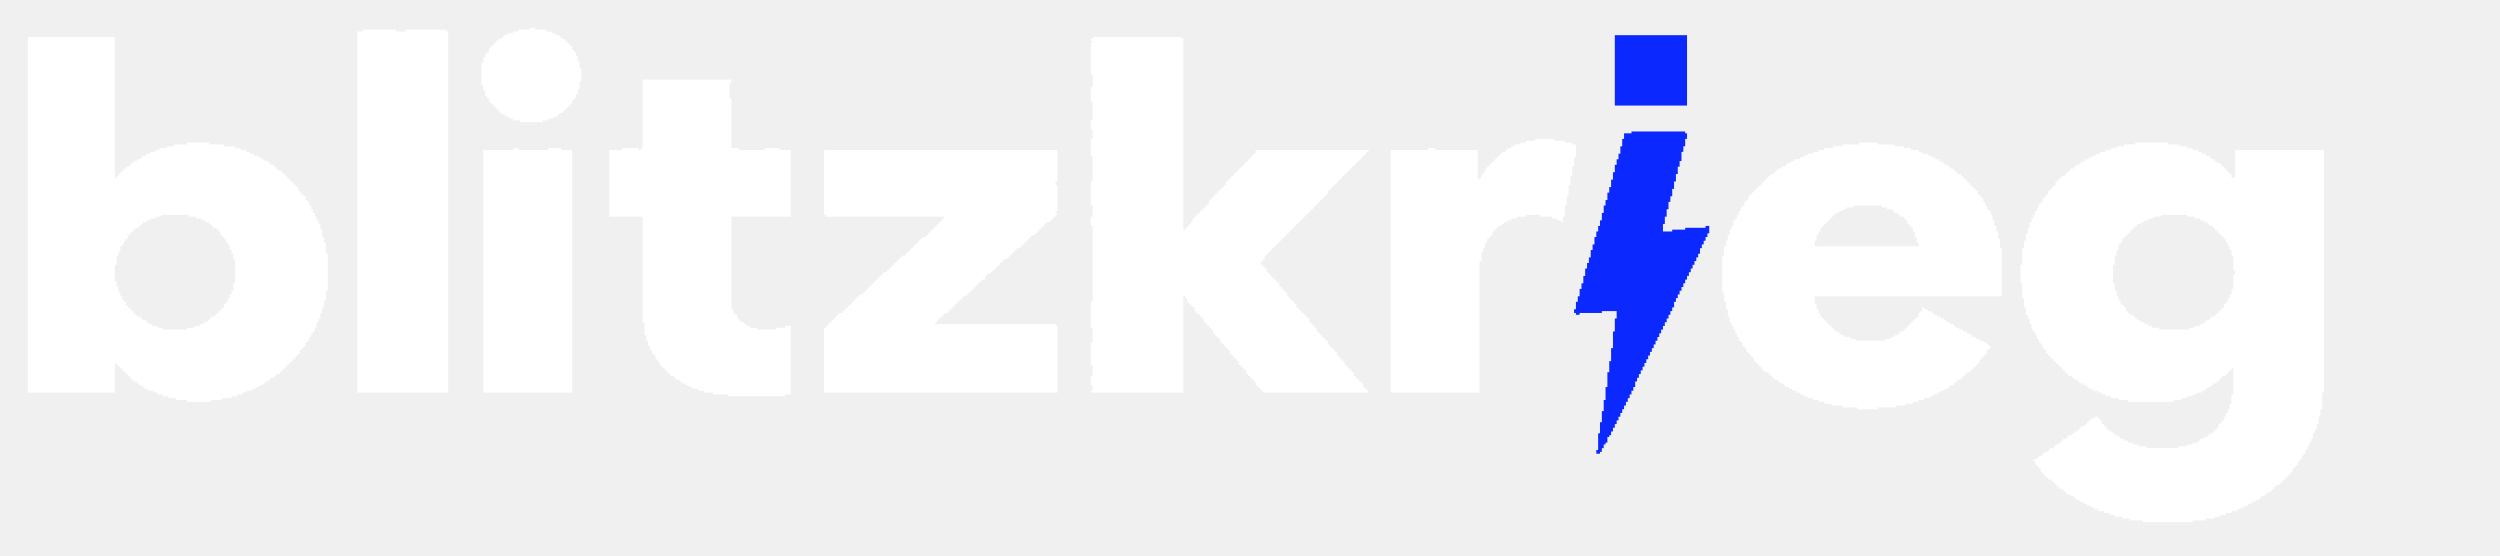
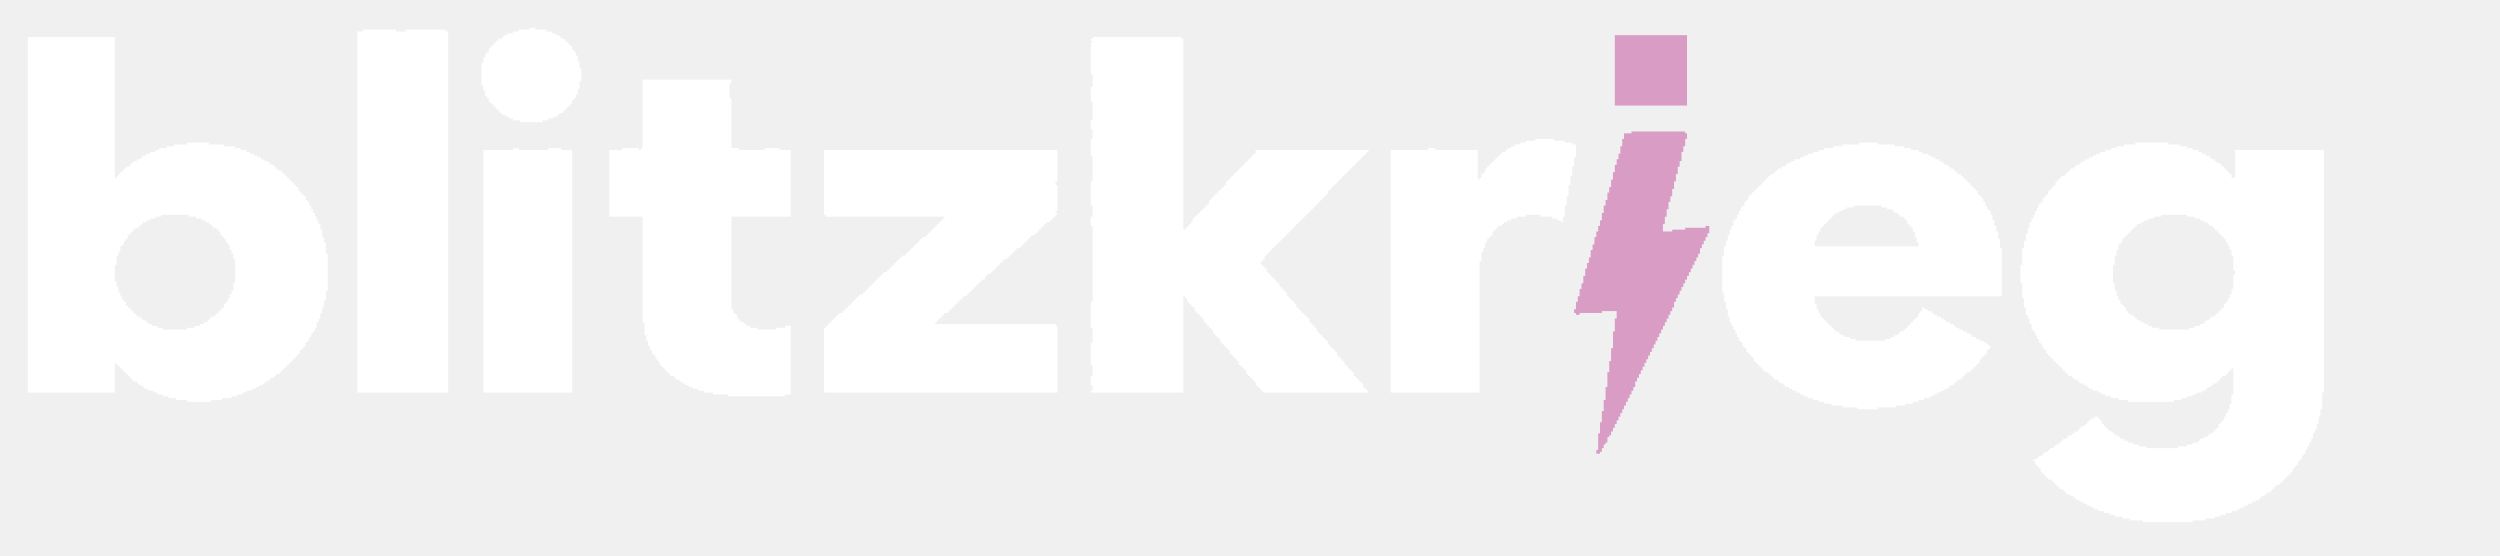
<svg xmlns="http://www.w3.org/2000/svg" width="1350" height="300" viewBox="350 238 1350 300" role="img" aria-labelledby="title desc">
  <path d="M636,253 L639,253 L639,254 L645,254 L645,255 L648,255 L648,256 L650,256 L650,257 L652,257 L652,258 L653,258 L653,259 L655,259 L655,260 L656,260 L656,261 L657,261 L657,262 L658,262 L658,263 L659,263 L659,265 L660,265 L660,266 L661,266 L661,268 L662,268 L662,271 L663,271 L663,275 L664,275 L664,282 L663,282 L663,286 L662,286 L662,289 L661,289 L661,291 L660,291 L660,292 L659,292 L659,294 L658,294 L658,295 L657,295 L657,296 L656,296 L656,297 L655,297 L655,298 L654,298 L654,299 L652,299 L652,300 L651,300 L651,301 L649,301 L649,302 L646,302 L646,303 L643,303 L643,304 L631,304 L631,303 L627,303 L627,302 L625,302 L625,301 L623,301 L623,300 L621,300 L621,299 L620,299 L620,298 L619,298 L619,297 L618,297 L618,296 L617,296 L617,295 L616,295 L616,294 L615,294 L615,293 L614,293 L614,291 L613,291 L613,290 L612,290 L612,287 L611,287 L611,284 L610,284 L610,272 L611,272 L611,269 L612,269 L612,267 L613,267 L613,266 L614,266 L614,264 L615,264 L615,263 L616,263 L616,262 L617,262 L617,261 L618,261 L618,260 L619,260 L619,259 L621,259 L621,258 L622,258 L622,257 L624,257 L624,256 L627,256 L627,255 L630,255 L630,254 L636,254Z M546,254 L564,254 L564,255 L569,255 L569,254 L591,254 L591,255 L592,255 L592,450 L543,450 L543,255 L546,255Z M365,258 L412,258 L412,334 L413,334 L413,333 L414,333 L414,332 L415,332 L415,331 L416,331 L416,330 L417,330 L417,329 L418,329 L418,328 L420,328 L420,327 L421,327 L421,326 L422,326 L422,325 L424,325 L424,324 L426,324 L426,323 L427,323 L427,322 L429,322 L429,321 L431,321 L431,320 L434,320 L434,319 L436,319 L436,318 L440,318 L440,317 L444,317 L444,316 L451,316 L451,315 L463,315 L463,316 L471,316 L471,317 L477,317 L477,318 L480,318 L480,319 L483,319 L483,320 L485,320 L485,321 L487,321 L487,322 L489,322 L489,323 L491,323 L491,324 L493,324 L493,325 L495,325 L495,326 L496,326 L496,327 L498,327 L498,328 L499,328 L499,329 L500,329 L500,330 L502,330 L502,331 L503,331 L503,332 L504,332 L504,333 L505,333 L505,334 L506,334 L506,335 L507,335 L507,336 L508,336 L508,337 L509,337 L509,338 L510,338 L510,339 L511,339 L511,341 L512,341 L512,342 L513,342 L513,343 L514,343 L514,344 L515,344 L515,346 L516,346 L516,347 L517,347 L517,349 L518,349 L518,351 L519,351 L519,353 L520,353 L520,355 L521,355 L521,357 L522,357 L522,359 L523,359 L523,362 L524,362 L524,366 L525,366 L525,369 L526,369 L526,375 L527,375 L527,395 L526,395 L526,400 L525,400 L525,404 L524,404 L524,407 L523,407 L523,410 L522,410 L522,412 L521,412 L521,415 L520,415 L520,417 L519,417 L519,418 L518,418 L518,420 L517,420 L517,422 L516,422 L516,423 L515,423 L515,425 L514,425 L514,426 L513,426 L513,427 L512,427 L512,429 L511,429 L511,430 L510,430 L510,431 L509,431 L509,432 L508,432 L508,433 L507,433 L507,434 L506,434 L506,435 L505,435 L505,436 L504,436 L504,437 L503,437 L503,438 L502,438 L502,439 L501,439 L501,440 L499,440 L499,441 L498,441 L498,442 L496,442 L496,443 L495,443 L495,444 L493,444 L493,445 L492,445 L492,446 L490,446 L490,447 L488,447 L488,448 L486,448 L486,449 L483,449 L483,450 L481,450 L481,451 L478,451 L478,452 L475,452 L475,453 L470,453 L470,454 L464,454 L464,455 L451,455 L451,454 L445,454 L445,453 L441,453 L441,452 L438,452 L438,451 L435,451 L435,450 L433,450 L433,449 L430,449 L430,448 L428,448 L428,447 L427,447 L427,446 L425,446 L425,445 L424,445 L424,444 L422,444 L422,443 L421,443 L421,442 L420,442 L420,441 L419,441 L419,440 L418,440 L418,439 L417,439 L417,438 L416,438 L416,437 L415,437 L415,436 L414,436 L414,435 L413,435 L413,434 L412,434 L412,450 L365,450Z M940,258 L988,258 L988,259 L989,259 L989,362 L990,362 L990,361 L991,361 L991,360 L992,360 L992,359 L993,359 L993,358 L994,358 L994,356 L995,356 L995,355 L996,355 L996,354 L997,354 L997,353 L998,353 L998,352 L999,352 L999,351 L1000,351 L1000,350 L1001,350 L1001,349 L1002,349 L1002,348 L1003,348 L1003,346 L1004,346 L1004,345 L1005,345 L1005,344 L1006,344 L1006,343 L1007,343 L1007,342 L1008,342 L1008,341 L1009,341 L1009,340 L1010,340 L1010,339 L1011,339 L1011,338 L1012,338 L1012,336 L1013,336 L1013,335 L1014,335 L1014,334 L1015,334 L1015,333 L1016,333 L1016,332 L1017,332 L1017,331 L1018,331 L1018,330 L1019,330 L1019,329 L1020,329 L1020,328 L1021,328 L1021,327 L1022,327 L1022,326 L1023,326 L1023,325 L1024,325 L1024,324 L1025,324 L1025,323 L1026,323 L1026,322 L1027,322 L1027,321 L1028,321 L1028,319 L1089,319 L1089,320 L1088,320 L1088,321 L1087,321 L1087,322 L1086,322 L1086,323 L1085,323 L1085,324 L1084,324 L1084,325 L1083,325 L1083,326 L1082,326 L1082,327 L1081,327 L1081,328 L1080,328 L1080,329 L1079,329 L1079,330 L1078,330 L1078,331 L1077,331 L1077,332 L1076,332 L1076,333 L1075,333 L1075,334 L1074,334 L1074,335 L1073,335 L1073,336 L1072,336 L1072,337 L1071,337 L1071,338 L1070,338 L1070,339 L1069,339 L1069,340 L1068,340 L1068,341 L1067,341 L1067,343 L1066,343 L1066,344 L1065,344 L1065,345 L1064,345 L1064,346 L1063,346 L1063,347 L1062,347 L1062,348 L1061,348 L1061,349 L1060,349 L1060,350 L1059,350 L1059,351 L1058,351 L1058,352 L1057,352 L1057,353 L1056,353 L1056,354 L1055,354 L1055,355 L1054,355 L1054,356 L1053,356 L1053,357 L1052,357 L1052,358 L1051,358 L1051,359 L1050,359 L1050,360 L1049,360 L1049,361 L1048,361 L1048,362 L1047,362 L1047,363 L1046,363 L1046,364 L1045,364 L1045,365 L1044,365 L1044,366 L1043,366 L1043,367 L1042,367 L1042,368 L1041,368 L1041,369 L1040,369 L1040,370 L1039,370 L1039,371 L1038,371 L1038,372 L1037,372 L1037,373 L1036,373 L1036,374 L1035,374 L1035,375 L1034,375 L1034,376 L1033,376 L1033,378 L1032,378 L1032,379 L1031,379 L1031,381 L1032,381 L1032,382 L1033,382 L1033,383 L1034,383 L1034,385 L1035,385 L1035,386 L1036,386 L1036,387 L1037,387 L1037,388 L1038,388 L1038,389 L1039,389 L1039,390 L1040,390 L1040,391 L1041,391 L1041,393 L1042,393 L1042,394 L1043,394 L1043,395 L1044,395 L1044,396 L1045,396 L1045,398 L1046,398 L1046,399 L1047,399 L1047,400 L1048,400 L1048,401 L1049,401 L1049,402 L1050,402 L1050,404 L1051,404 L1051,405 L1052,405 L1052,406 L1053,406 L1053,407 L1054,407 L1054,408 L1055,408 L1055,409 L1056,409 L1056,410 L1057,410 L1057,412 L1058,412 L1058,413 L1059,413 L1059,414 L1060,414 L1060,415 L1061,415 L1061,417 L1062,417 L1062,418 L1063,418 L1063,419 L1064,419 L1064,420 L1065,420 L1065,421 L1066,421 L1066,422 L1067,422 L1067,424 L1068,424 L1068,425 L1069,425 L1069,426 L1070,426 L1070,427 L1071,427 L1071,428 L1072,428 L1072,430 L1073,430 L1073,431 L1074,431 L1074,432 L1075,432 L1075,433 L1076,433 L1076,435 L1077,435 L1077,436 L1078,436 L1078,437 L1079,437 L1079,438 L1080,438 L1080,439 L1081,439 L1081,441 L1082,441 L1082,442 L1083,442 L1083,443 L1084,443 L1084,444 L1085,444 L1085,445 L1086,445 L1086,447 L1087,447 L1087,448 L1088,448 L1088,449 L1089,449 L1089,450 L1032,450 L1032,449 L1031,449 L1031,448 L1030,448 L1030,447 L1029,447 L1029,446 L1028,446 L1028,444 L1027,444 L1027,443 L1026,443 L1026,442 L1025,442 L1025,441 L1024,441 L1024,440 L1023,440 L1023,438 L1022,438 L1022,437 L1021,437 L1021,436 L1020,436 L1020,435 L1019,435 L1019,433 L1018,433 L1018,432 L1017,432 L1017,431 L1016,431 L1016,430 L1015,430 L1015,429 L1014,429 L1014,427 L1013,427 L1013,426 L1012,426 L1012,425 L1011,425 L1011,424 L1010,424 L1010,423 L1009,423 L1009,421 L1008,421 L1008,420 L1007,420 L1007,419 L1006,419 L1006,418 L1005,418 L1005,416 L1004,416 L1004,415 L1003,415 L1003,414 L1002,414 L1002,413 L1001,413 L1001,412 L1000,412 L1000,410 L999,410 L999,409 L998,409 L998,408 L997,408 L997,407 L996,407 L996,406 L995,406 L995,404 L994,404 L994,403 L993,403 L993,402 L992,402 L992,401 L991,401 L991,399 L990,399 L990,398 L989,398 L989,450 L939,450 L939,449 L940,449 L940,446 L939,446 L939,441 L940,441 L940,435 L939,435 L939,423 L940,423 L940,415 L939,415 L939,401 L940,401 L940,360 L939,360 L939,355 L940,355 L940,349 L939,349 L939,336 L940,336 L940,322 L939,322 L939,313 L940,313 L940,308 L939,308 L939,303 L940,303 L940,293 L939,293 L939,285 L940,285 L940,278 L939,278 L939,261 L940,261 L940,260 L939,260 L939,259 L940,259Z M697,281 L745,281 L745,283 L744,283 L744,291 L745,291 L745,318 L749,318 L749,319 L763,319 L763,318 L771,318 L771,319 L777,319 L777,355 L745,355 L745,405 L746,405 L746,407 L747,407 L747,408 L748,408 L748,410 L749,410 L749,411 L750,411 L750,412 L752,412 L752,413 L753,413 L753,414 L755,414 L755,415 L759,415 L759,416 L769,416 L769,415 L774,415 L774,414 L777,414 L777,451 L774,451 L774,452 L743,452 L743,451 L735,451 L735,450 L730,450 L730,449 L727,449 L727,448 L724,448 L724,447 L722,447 L722,446 L720,446 L720,445 L718,445 L718,444 L717,444 L717,443 L715,443 L715,442 L714,442 L714,441 L712,441 L712,440 L711,440 L711,439 L710,439 L710,438 L709,438 L709,437 L708,437 L708,436 L707,436 L707,435 L706,435 L706,433 L705,433 L705,432 L704,432 L704,430 L703,430 L703,429 L702,429 L702,427 L701,427 L701,425 L700,425 L700,422 L699,422 L699,419 L698,419 L698,412 L697,412 L697,355 L679,355 L679,319 L686,319 L686,318 L695,318 L695,319 L696,319 L696,318 L697,318Z M1179,313 L1189,313 L1189,314 L1195,314 L1195,315 L1199,315 L1199,316 L1201,316 L1201,323 L1200,323 L1200,328 L1199,328 L1199,333 L1198,333 L1198,338 L1197,338 L1197,344 L1196,344 L1196,349 L1195,349 L1195,355 L1194,355 L1194,358 L1193,358 L1193,357 L1191,357 L1191,356 L1188,356 L1188,355 L1182,355 L1182,354 L1174,354 L1174,355 L1169,355 L1169,356 L1166,356 L1166,357 L1164,357 L1164,358 L1162,358 L1162,359 L1161,359 L1161,360 L1159,360 L1159,361 L1158,361 L1158,362 L1157,362 L1157,363 L1156,363 L1156,365 L1155,365 L1155,366 L1154,366 L1154,367 L1153,367 L1153,369 L1152,369 L1152,372 L1151,372 L1151,374 L1150,374 L1150,379 L1149,379 L1149,450 L1101,450 L1101,319 L1121,319 L1121,318 L1125,318 L1125,319 L1148,319 L1148,335 L1149,335 L1149,334 L1150,334 L1150,332 L1151,332 L1151,331 L1152,331 L1152,329 L1153,329 L1153,328 L1154,328 L1154,327 L1155,327 L1155,326 L1156,326 L1156,325 L1157,325 L1157,324 L1158,324 L1158,323 L1159,323 L1159,322 L1160,322 L1160,321 L1161,321 L1161,320 L1163,320 L1163,319 L1164,319 L1164,318 L1166,318 L1166,317 L1168,317 L1168,316 L1171,316 L1171,315 L1174,315 L1174,314 L1179,314Z M1354,315 L1364,315 L1364,316 L1373,316 L1373,317 L1378,317 L1378,318 L1382,318 L1382,319 L1386,319 L1386,320 L1388,320 L1388,321 L1391,321 L1391,322 L1393,322 L1393,323 L1395,323 L1395,324 L1397,324 L1397,325 L1399,325 L1399,326 L1400,326 L1400,327 L1402,327 L1402,328 L1403,328 L1403,329 L1405,329 L1405,330 L1406,330 L1406,331 L1407,331 L1407,332 L1409,332 L1409,333 L1410,333 L1410,334 L1411,334 L1411,335 L1412,335 L1412,336 L1413,336 L1413,337 L1414,337 L1414,338 L1415,338 L1415,339 L1416,339 L1416,340 L1417,340 L1417,341 L1418,341 L1418,343 L1419,343 L1419,344 L1420,344 L1420,345 L1421,345 L1421,347 L1422,347 L1422,349 L1423,349 L1423,351 L1424,351 L1424,352 L1425,352 L1425,354 L1426,354 L1426,357 L1427,357 L1427,360 L1428,360 L1428,363 L1429,363 L1429,367 L1430,367 L1430,372 L1431,372 L1431,398 L1330,398 L1330,402 L1331,402 L1331,405 L1332,405 L1332,407 L1333,407 L1333,409 L1334,409 L1334,410 L1335,410 L1335,411 L1336,411 L1336,412 L1337,412 L1337,413 L1338,413 L1338,414 L1339,414 L1339,415 L1340,415 L1340,416 L1341,416 L1341,417 L1343,417 L1343,418 L1344,418 L1344,419 L1346,419 L1346,420 L1349,420 L1349,421 L1352,421 L1352,422 L1368,422 L1368,421 L1371,421 L1371,420 L1373,420 L1373,419 L1375,419 L1375,418 L1376,418 L1376,417 L1378,417 L1378,416 L1379,416 L1379,415 L1380,415 L1380,414 L1381,414 L1381,413 L1382,413 L1382,412 L1383,412 L1383,411 L1384,411 L1384,410 L1385,410 L1385,409 L1386,409 L1386,407 L1387,407 L1387,406 L1388,406 L1388,404 L1389,404 L1389,405 L1391,405 L1391,406 L1393,406 L1393,407 L1394,407 L1394,408 L1396,408 L1396,409 L1398,409 L1398,410 L1400,410 L1400,411 L1401,411 L1401,412 L1403,412 L1403,413 L1405,413 L1405,414 L1406,414 L1406,415 L1408,415 L1408,416 L1410,416 L1410,417 L1412,417 L1412,418 L1414,418 L1414,419 L1415,419 L1415,420 L1417,420 L1417,421 L1419,421 L1419,422 L1421,422 L1421,423 L1423,423 L1423,424 L1424,424 L1424,425 L1425,425 L1425,426 L1424,426 L1424,427 L1423,427 L1423,429 L1422,429 L1422,430 L1421,430 L1421,431 L1420,431 L1420,432 L1419,432 L1419,434 L1418,434 L1418,435 L1417,435 L1417,436 L1416,436 L1416,437 L1415,437 L1415,438 L1414,438 L1414,439 L1412,439 L1412,440 L1411,440 L1411,441 L1410,441 L1410,442 L1409,442 L1409,443 L1407,443 L1407,444 L1406,444 L1406,445 L1405,445 L1405,446 L1403,446 L1403,447 L1402,447 L1402,448 L1400,448 L1400,449 L1398,449 L1398,450 L1396,450 L1396,451 L1394,451 L1394,452 L1392,452 L1392,453 L1389,453 L1389,454 L1386,454 L1386,455 L1383,455 L1383,456 L1379,456 L1379,457 L1374,457 L1374,458 L1364,458 L1364,459 L1353,459 L1353,458 L1345,458 L1345,457 L1339,457 L1339,456 L1335,456 L1335,455 L1332,455 L1332,454 L1329,454 L1329,453 L1326,453 L1326,452 L1324,452 L1324,451 L1322,451 L1322,450 L1320,450 L1320,449 L1318,449 L1318,448 L1316,448 L1316,447 L1314,447 L1314,446 L1313,446 L1313,445 L1311,445 L1311,444 L1310,444 L1310,443 L1308,443 L1308,442 L1307,442 L1307,441 L1306,441 L1306,440 L1305,440 L1305,439 L1303,439 L1303,438 L1302,438 L1302,437 L1301,437 L1301,436 L1300,436 L1300,435 L1299,435 L1299,434 L1298,434 L1298,433 L1297,433 L1297,431 L1296,431 L1296,430 L1295,430 L1295,429 L1294,429 L1294,428 L1293,428 L1293,426 L1292,426 L1292,425 L1291,425 L1291,423 L1290,423 L1290,422 L1289,422 L1289,420 L1288,420 L1288,418 L1287,418 L1287,416 L1286,416 L1286,414 L1285,414 L1285,412 L1284,412 L1284,409 L1283,409 L1283,405 L1282,405 L1282,401 L1281,401 L1281,396 L1280,396 L1280,376 L1281,376 L1281,371 L1282,371 L1282,368 L1283,368 L1283,365 L1284,365 L1284,362 L1285,362 L1285,360 L1286,360 L1286,357 L1287,357 L1287,356 L1288,356 L1288,354 L1289,354 L1289,352 L1290,352 L1290,350 L1291,350 L1291,349 L1292,349 L1292,347 L1293,347 L1293,346 L1294,346 L1294,344 L1295,344 L1295,343 L1296,343 L1296,342 L1297,342 L1297,341 L1298,341 L1298,340 L1299,340 L1299,339 L1300,339 L1300,338 L1301,338 L1301,337 L1302,337 L1302,336 L1303,336 L1303,335 L1304,335 L1304,334 L1305,334 L1305,333 L1306,333 L1306,332 L1308,332 L1308,331 L1309,331 L1309,330 L1310,330 L1310,329 L1312,329 L1312,328 L1314,328 L1314,327 L1315,327 L1315,326 L1317,326 L1317,325 L1319,325 L1319,324 L1322,324 L1322,323 L1324,323 L1324,322 L1326,322 L1326,321 L1329,321 L1329,320 L1332,320 L1332,319 L1335,319 L1335,318 L1340,318 L1340,317 L1345,317 L1345,316 L1354,316Z M1503,315 L1521,315 L1521,316 L1527,316 L1527,317 L1531,317 L1531,318 L1534,318 L1534,319 L1537,319 L1537,320 L1539,320 L1539,321 L1541,321 L1541,322 L1543,322 L1543,323 L1544,323 L1544,324 L1546,324 L1546,325 L1547,325 L1547,326 L1549,326 L1549,327 L1550,327 L1550,328 L1551,328 L1551,329 L1552,329 L1552,330 L1553,330 L1553,331 L1554,331 L1554,332 L1555,332 L1555,334 L1557,334 L1557,319 L1605,319 L1605,450 L1604,450 L1604,459 L1603,459 L1603,463 L1602,463 L1602,467 L1601,467 L1601,470 L1600,470 L1600,472 L1599,472 L1599,475 L1598,475 L1598,477 L1597,477 L1597,479 L1596,479 L1596,481 L1595,481 L1595,483 L1594,483 L1594,484 L1593,484 L1593,486 L1592,486 L1592,487 L1591,487 L1591,489 L1590,489 L1590,490 L1589,490 L1589,491 L1588,491 L1588,493 L1587,493 L1587,494 L1586,494 L1586,495 L1585,495 L1585,496 L1584,496 L1584,497 L1583,497 L1583,498 L1582,498 L1582,499 L1581,499 L1581,500 L1579,500 L1579,501 L1578,501 L1578,502 L1577,502 L1577,503 L1576,503 L1576,504 L1574,504 L1574,505 L1573,505 L1573,506 L1571,506 L1571,507 L1570,507 L1570,508 L1568,508 L1568,509 L1566,509 L1566,510 L1564,510 L1564,511 L1562,511 L1562,512 L1560,512 L1560,513 L1558,513 L1558,514 L1555,514 L1555,515 L1552,515 L1552,516 L1549,516 L1549,517 L1546,517 L1546,518 L1541,518 L1541,519 L1534,519 L1534,520 L1507,520 L1507,519 L1500,519 L1500,518 L1496,518 L1496,517 L1492,517 L1492,516 L1489,516 L1489,515 L1486,515 L1486,514 L1483,514 L1483,513 L1481,513 L1481,512 L1479,512 L1479,511 L1477,511 L1477,510 L1475,510 L1475,509 L1473,509 L1473,508 L1471,508 L1471,507 L1470,507 L1470,506 L1468,506 L1468,505 L1466,505 L1466,504 L1465,504 L1465,503 L1464,503 L1464,502 L1462,502 L1462,501 L1461,501 L1461,500 L1460,500 L1460,499 L1459,499 L1459,498 L1458,498 L1458,497 L1456,497 L1456,496 L1455,496 L1455,495 L1454,495 L1454,494 L1453,494 L1453,493 L1452,493 L1452,491 L1451,491 L1451,490 L1450,490 L1450,489 L1449,489 L1449,487 L1448,487 L1448,486 L1450,486 L1450,485 L1451,485 L1451,484 L1453,484 L1453,483 L1454,483 L1454,482 L1456,482 L1456,481 L1457,481 L1457,480 L1459,480 L1459,479 L1460,479 L1460,478 L1462,478 L1462,477 L1463,477 L1463,476 L1464,476 L1464,475 L1466,475 L1466,474 L1467,474 L1467,473 L1469,473 L1469,472 L1470,472 L1470,471 L1472,471 L1472,470 L1473,470 L1473,469 L1474,469 L1474,468 L1476,468 L1476,467 L1477,467 L1477,466 L1478,466 L1478,465 L1479,465 L1479,464 L1481,464 L1481,463 L1483,463 L1483,464 L1484,464 L1484,465 L1485,465 L1485,467 L1486,467 L1486,468 L1487,468 L1487,469 L1488,469 L1488,470 L1489,470 L1489,471 L1491,471 L1491,472 L1492,472 L1492,473 L1494,473 L1494,474 L1495,474 L1495,475 L1497,475 L1497,476 L1499,476 L1499,477 L1502,477 L1502,478 L1505,478 L1505,479 L1509,479 L1509,480 L1526,480 L1526,479 L1531,479 L1531,478 L1534,478 L1534,477 L1537,477 L1537,476 L1538,476 L1538,475 L1540,475 L1540,474 L1542,474 L1542,473 L1543,473 L1543,472 L1545,472 L1545,471 L1546,471 L1546,470 L1547,470 L1547,469 L1548,469 L1548,467 L1549,467 L1549,466 L1550,466 L1550,465 L1551,465 L1551,463 L1552,463 L1552,461 L1553,461 L1553,459 L1554,459 L1554,456 L1555,456 L1555,451 L1556,451 L1556,437 L1555,437 L1555,438 L1554,438 L1554,439 L1553,439 L1553,440 L1552,440 L1552,441 L1550,441 L1550,442 L1549,442 L1549,443 L1548,443 L1548,444 L1547,444 L1547,445 L1545,445 L1545,446 L1544,446 L1544,447 L1542,447 L1542,448 L1541,448 L1541,449 L1539,449 L1539,450 L1536,450 L1536,451 L1534,451 L1534,452 L1531,452 L1531,453 L1528,453 L1528,454 L1524,454 L1524,455 L1499,455 L1499,454 L1494,454 L1494,453 L1490,453 L1490,452 L1487,452 L1487,451 L1485,451 L1485,450 L1483,450 L1483,449 L1480,449 L1480,448 L1478,448 L1478,447 L1477,447 L1477,446 L1475,446 L1475,445 L1473,445 L1473,444 L1472,444 L1472,443 L1470,443 L1470,442 L1469,442 L1469,441 L1467,441 L1467,440 L1466,440 L1466,439 L1465,439 L1465,438 L1464,438 L1464,437 L1463,437 L1463,436 L1462,436 L1462,435 L1461,435 L1461,434 L1460,434 L1460,433 L1459,433 L1459,432 L1458,432 L1458,431 L1457,431 L1457,430 L1456,430 L1456,429 L1455,429 L1455,427 L1454,427 L1454,426 L1453,426 L1453,424 L1452,424 L1452,423 L1451,423 L1451,421 L1450,421 L1450,419 L1449,419 L1449,417 L1448,417 L1448,416 L1447,416 L1447,413 L1446,413 L1446,410 L1445,410 L1445,408 L1444,408 L1444,404 L1443,404 L1443,399 L1442,399 L1442,391 L1441,391 L1441,381 L1442,381 L1442,372 L1443,372 L1443,368 L1444,368 L1444,364 L1445,364 L1445,361 L1446,361 L1446,358 L1447,358 L1447,356 L1448,356 L1448,354 L1449,354 L1449,352 L1450,352 L1450,350 L1451,350 L1451,348 L1452,348 L1452,347 L1453,347 L1453,345 L1454,345 L1454,344 L1455,344 L1455,343 L1456,343 L1456,341 L1457,341 L1457,340 L1458,340 L1458,339 L1459,339 L1459,338 L1460,338 L1460,336 L1461,336 L1461,335 L1462,335 L1462,334 L1463,334 L1463,333 L1465,333 L1465,332 L1466,332 L1466,331 L1467,331 L1467,330 L1468,330 L1468,329 L1470,329 L1470,328 L1471,328 L1471,327 L1473,327 L1473,326 L1474,326 L1474,325 L1476,325 L1476,324 L1478,324 L1478,323 L1480,323 L1480,322 L1482,322 L1482,321 L1484,321 L1484,320 L1487,320 L1487,319 L1490,319 L1490,318 L1493,318 L1493,317 L1497,317 L1497,316 L1503,316Z M627,318 L630,318 L630,319 L646,319 L646,318 L653,318 L653,319 L659,319 L659,450 L611,450 L611,319 L627,319Z M795,319 L921,319 L921,336 L920,336 L920,338 L921,338 L921,352 L920,352 L920,353 L921,353 L921,354 L920,354 L920,355 L919,355 L919,356 L918,356 L918,357 L917,357 L917,358 L915,358 L915,359 L914,359 L914,360 L913,360 L913,361 L912,361 L912,362 L911,362 L911,363 L910,363 L910,364 L909,364 L909,365 L907,365 L907,366 L906,366 L906,367 L905,367 L905,368 L904,368 L904,369 L903,369 L903,370 L902,370 L902,371 L901,371 L901,372 L899,372 L899,373 L898,373 L898,374 L897,374 L897,375 L896,375 L896,376 L895,376 L895,377 L894,377 L894,378 L892,378 L892,379 L891,379 L891,380 L890,380 L890,381 L889,381 L889,382 L888,382 L888,383 L887,383 L887,384 L886,384 L886,385 L885,385 L885,386 L883,386 L883,387 L882,387 L882,389 L880,389 L880,390 L879,390 L879,391 L878,391 L878,392 L877,392 L877,393 L876,393 L876,394 L875,394 L875,395 L874,395 L874,396 L873,396 L873,397 L872,397 L872,398 L870,398 L870,399 L869,399 L869,400 L868,400 L868,401 L867,401 L867,402 L866,402 L866,403 L865,403 L865,404 L864,404 L864,405 L863,405 L863,406 L862,406 L862,407 L860,407 L860,408 L859,408 L859,409 L858,409 L858,410 L857,410 L857,411 L856,411 L856,412 L855,412 L855,413 L920,413 L920,414 L921,414 L921,450 L795,450 L795,415 L796,415 L796,414 L797,414 L797,413 L798,413 L798,412 L799,412 L799,411 L800,411 L800,410 L801,410 L801,409 L802,409 L802,408 L803,408 L803,407 L805,407 L805,406 L806,406 L806,405 L807,405 L807,404 L808,404 L808,403 L809,403 L809,402 L810,402 L810,401 L811,401 L811,400 L812,400 L812,399 L813,399 L813,398 L814,398 L814,397 L816,397 L816,396 L817,396 L817,395 L818,395 L818,394 L819,394 L819,393 L820,393 L820,392 L821,392 L821,391 L822,391 L822,390 L823,390 L823,389 L824,389 L824,388 L825,388 L825,387 L826,387 L826,386 L827,386 L827,385 L829,385 L829,384 L830,384 L830,383 L831,383 L831,382 L832,382 L832,381 L833,381 L833,380 L834,380 L834,379 L835,379 L835,378 L836,378 L836,377 L837,377 L837,376 L839,376 L839,375 L840,375 L840,374 L841,374 L841,373 L842,373 L842,372 L843,372 L843,371 L844,371 L844,370 L845,370 L845,369 L846,369 L846,368 L847,368 L847,367 L848,367 L848,366 L850,366 L850,365 L851,365 L851,364 L852,364 L852,363 L853,363 L853,362 L854,362 L854,361 L855,361 L855,360 L856,360 L856,359 L857,359 L857,358 L858,358 L858,357 L859,357 L859,356 L860,356 L860,355 L796,355 L796,354 L795,354Z M1351,349 L1351,350 L1347,350 L1347,351 L1345,351 L1345,352 L1343,352 L1343,353 L1341,353 L1341,354 L1340,354 L1340,355 L1339,355 L1339,356 L1338,356 L1338,357 L1337,357 L1337,358 L1336,358 L1336,359 L1335,359 L1335,360 L1334,360 L1334,361 L1333,361 L1333,363 L1332,363 L1332,365 L1331,365 L1331,368 L1330,368 L1330,371 L1386,371 L1386,369 L1385,369 L1385,366 L1384,366 L1384,363 L1383,363 L1383,361 L1382,361 L1382,360 L1381,360 L1381,359 L1380,359 L1380,357 L1379,357 L1379,356 L1378,356 L1378,355 L1376,355 L1376,354 L1375,354 L1375,353 L1373,353 L1373,352 L1372,352 L1372,351 L1369,351 L1369,350 L1366,350 L1366,349Z M437,354 L437,355 L434,355 L434,356 L431,356 L431,357 L429,357 L429,358 L427,358 L427,359 L426,359 L426,360 L425,360 L425,361 L423,361 L423,362 L422,362 L422,363 L421,363 L421,364 L420,364 L420,365 L419,365 L419,367 L418,367 L418,368 L417,368 L417,370 L416,370 L416,371 L415,371 L415,374 L414,374 L414,376 L413,376 L413,381 L412,381 L412,390 L413,390 L413,393 L414,393 L414,396 L415,396 L415,398 L416,398 L416,400 L417,400 L417,401 L418,401 L418,403 L419,403 L419,404 L420,404 L420,405 L421,405 L421,406 L422,406 L422,407 L423,407 L423,408 L424,408 L424,409 L426,409 L426,410 L427,410 L427,411 L429,411 L429,412 L430,412 L430,413 L432,413 L432,414 L435,414 L435,415 L438,415 L438,416 L451,416 L451,415 L455,415 L455,414 L458,414 L458,413 L460,413 L460,412 L462,412 L462,411 L463,411 L463,410 L464,410 L464,409 L466,409 L466,408 L467,408 L467,407 L468,407 L468,406 L469,406 L469,405 L470,405 L470,404 L471,404 L471,402 L472,402 L472,401 L473,401 L473,399 L474,399 L474,397 L475,397 L475,395 L476,395 L476,391 L477,391 L477,378 L476,378 L476,375 L475,375 L475,373 L474,373 L474,370 L473,370 L473,369 L472,369 L472,367 L471,367 L471,366 L470,366 L470,365 L469,365 L469,363 L468,363 L468,362 L467,362 L467,361 L465,361 L465,360 L464,360 L464,359 L463,359 L463,358 L461,358 L461,357 L459,357 L459,356 L456,356 L456,355 L452,355 L452,354Z M1517,354 L1517,355 L1513,355 L1513,356 L1510,356 L1510,357 L1508,357 L1508,358 L1506,358 L1506,359 L1504,359 L1504,360 L1503,360 L1503,361 L1502,361 L1502,362 L1501,362 L1501,363 L1500,363 L1500,364 L1499,364 L1499,365 L1498,365 L1498,366 L1497,366 L1497,367 L1496,367 L1496,369 L1495,369 L1495,370 L1494,370 L1494,373 L1493,373 L1493,376 L1492,376 L1492,381 L1491,381 L1491,391 L1492,391 L1492,395 L1493,395 L1493,398 L1494,398 L1494,400 L1495,400 L1495,402 L1496,402 L1496,403 L1497,403 L1497,404 L1498,404 L1498,406 L1499,406 L1499,407 L1500,407 L1500,408 L1502,408 L1502,409 L1503,409 L1503,410 L1504,410 L1504,411 L1506,411 L1506,412 L1508,412 L1508,413 L1510,413 L1510,414 L1512,414 L1512,415 L1516,415 L1516,416 L1532,416 L1532,415 L1535,415 L1535,414 L1538,414 L1538,413 L1540,413 L1540,412 L1541,412 L1541,411 L1543,411 L1543,410 L1544,410 L1544,409 L1546,409 L1546,408 L1547,408 L1547,407 L1548,407 L1548,406 L1549,406 L1549,405 L1550,405 L1550,404 L1551,404 L1551,402 L1552,402 L1552,401 L1553,401 L1553,399 L1554,399 L1554,397 L1555,397 L1555,394 L1556,394 L1556,386 L1557,386 L1557,384 L1556,384 L1556,376 L1555,376 L1555,373 L1554,373 L1554,371 L1553,371 L1553,369 L1552,369 L1552,367 L1551,367 L1551,366 L1550,366 L1550,365 L1549,365 L1549,364 L1548,364 L1548,363 L1547,363 L1547,362 L1546,362 L1546,361 L1545,361 L1545,360 L1543,360 L1543,359 L1542,359 L1542,358 L1540,358 L1540,357 L1538,357 L1538,356 L1535,356 L1535,355 L1531,355 L1531,354Z " fill="#ffffff" fill-rule="evenodd" />
-   <path d="M1222,257 L1261,257 L1261,295 L1222,295Z M1231,309 L1260,309 L1260,310 L1261,310 L1261,313 L1260,313 L1260,317 L1259,317 L1259,320 L1258,320 L1258,325 L1257,325 L1257,328 L1256,328 L1256,332 L1255,332 L1255,336 L1254,336 L1254,340 L1253,340 L1253,344 L1252,344 L1252,347 L1251,347 L1251,351 L1250,351 L1250,355 L1249,355 L1249,359 L1248,359 L1248,363 L1253,363 L1253,362 L1260,362 L1260,361 L1271,361 L1271,360 L1273,360 L1273,364 L1272,364 L1272,366 L1271,366 L1271,368 L1270,368 L1270,370 L1269,370 L1269,372 L1268,372 L1268,375 L1267,375 L1267,377 L1266,377 L1266,379 L1265,379 L1265,381 L1264,381 L1264,383 L1263,383 L1263,385 L1262,385 L1262,387 L1261,387 L1261,389 L1260,389 L1260,391 L1259,391 L1259,393 L1258,393 L1258,395 L1257,395 L1257,397 L1256,397 L1256,399 L1255,399 L1255,401 L1254,401 L1254,404 L1253,404 L1253,406 L1252,406 L1252,408 L1251,408 L1251,410 L1250,410 L1250,412 L1249,412 L1249,414 L1248,414 L1248,416 L1247,416 L1247,418 L1246,418 L1246,420 L1245,420 L1245,422 L1244,422 L1244,424 L1243,424 L1243,426 L1242,426 L1242,428 L1241,428 L1241,430 L1240,430 L1240,432 L1239,432 L1239,434 L1238,434 L1238,436 L1237,436 L1237,438 L1236,438 L1236,440 L1235,440 L1235,442 L1234,442 L1234,444 L1233,444 L1233,447 L1232,447 L1232,449 L1231,449 L1231,451 L1230,451 L1230,453 L1229,453 L1229,455 L1228,455 L1228,457 L1227,457 L1227,459 L1226,459 L1226,461 L1225,461 L1225,463 L1224,463 L1224,465 L1223,465 L1223,467 L1222,467 L1222,469 L1221,469 L1221,471 L1220,471 L1220,473 L1219,473 L1219,474 L1218,474 L1218,477 L1217,477 L1217,478 L1216,478 L1216,480 L1215,480 L1215,482 L1214,482 L1214,483 L1212,483 L1212,481 L1213,481 L1213,472 L1214,472 L1214,466 L1215,466 L1215,460 L1216,460 L1216,454 L1217,454 L1217,447 L1218,447 L1218,439 L1219,439 L1219,433 L1220,433 L1220,426 L1221,426 L1221,417 L1222,417 L1222,410 L1223,410 L1223,406 L1215,406 L1215,407 L1203,407 L1203,408 L1201,408 L1201,407 L1200,407 L1200,405 L1201,405 L1201,401 L1202,401 L1202,398 L1203,398 L1203,394 L1204,394 L1204,391 L1205,391 L1205,387 L1206,387 L1206,383 L1207,383 L1207,380 L1208,380 L1208,377 L1209,377 L1209,373 L1210,373 L1210,370 L1211,370 L1211,366 L1212,366 L1212,363 L1213,363 L1213,360 L1214,360 L1214,357 L1215,357 L1215,353 L1216,353 L1216,349 L1217,349 L1217,346 L1218,346 L1218,342 L1219,342 L1219,339 L1220,339 L1220,335 L1221,335 L1221,331 L1222,331 L1222,327 L1223,327 L1223,324 L1224,324 L1224,321 L1225,321 L1225,317 L1226,317 L1226,313 L1227,313 L1227,310 L1231,310Z" fill="#0b29fe" fill-rule="evenodd" />
+   <path d="M1222,257 L1261,257 L1261,295 L1222,295Z M1231,309 L1260,309 L1260,310 L1261,310 L1261,313 L1260,313 L1260,317 L1259,317 L1259,320 L1258,320 L1258,325 L1257,325 L1257,328 L1256,328 L1256,332 L1255,332 L1255,336 L1254,336 L1254,340 L1253,340 L1253,344 L1252,344 L1252,347 L1251,347 L1251,351 L1250,351 L1250,355 L1249,355 L1249,359 L1248,359 L1248,363 L1253,363 L1253,362 L1260,362 L1260,361 L1271,361 L1271,360 L1273,360 L1273,364 L1272,364 L1272,366 L1271,366 L1271,368 L1270,368 L1270,370 L1269,370 L1269,372 L1268,372 L1268,375 L1267,375 L1267,377 L1266,377 L1266,379 L1265,379 L1265,381 L1264,381 L1264,383 L1263,383 L1263,385 L1262,385 L1262,387 L1261,387 L1261,389 L1260,389 L1260,391 L1259,391 L1259,393 L1258,393 L1258,395 L1257,395 L1257,397 L1256,397 L1256,399 L1255,399 L1255,401 L1254,401 L1254,404 L1253,404 L1253,406 L1252,406 L1252,408 L1251,408 L1251,410 L1250,410 L1250,412 L1249,412 L1249,414 L1248,414 L1248,416 L1247,416 L1247,418 L1246,418 L1246,420 L1245,420 L1245,422 L1244,422 L1244,424 L1243,424 L1243,426 L1242,426 L1242,428 L1241,428 L1241,430 L1240,430 L1240,432 L1239,432 L1239,434 L1238,434 L1238,436 L1237,436 L1237,438 L1236,438 L1236,440 L1235,440 L1235,442 L1234,442 L1234,444 L1233,444 L1233,447 L1232,447 L1232,449 L1231,449 L1231,451 L1230,451 L1230,453 L1229,453 L1229,455 L1228,455 L1228,457 L1227,457 L1227,459 L1226,459 L1226,461 L1225,461 L1225,463 L1224,463 L1224,465 L1223,465 L1223,467 L1222,467 L1222,469 L1221,469 L1221,471 L1220,471 L1220,473 L1219,473 L1219,474 L1218,474 L1218,477 L1217,477 L1217,478 L1216,478 L1216,480 L1215,480 L1215,482 L1214,482 L1214,483 L1212,483 L1212,481 L1213,481 L1213,472 L1214,472 L1214,466 L1215,466 L1215,460 L1216,460 L1216,454 L1217,454 L1217,447 L1218,447 L1218,439 L1219,439 L1219,433 L1220,433 L1220,426 L1221,426 L1221,417 L1222,417 L1222,410 L1223,410 L1223,406 L1215,406 L1215,407 L1203,407 L1203,408 L1201,408 L1201,407 L1200,407 L1200,405 L1201,405 L1201,401 L1202,401 L1202,398 L1203,398 L1203,394 L1204,394 L1204,391 L1205,391 L1205,387 L1206,387 L1206,383 L1207,383 L1207,380 L1208,380 L1208,377 L1209,377 L1209,373 L1210,373 L1210,370 L1211,370 L1211,366 L1212,366 L1212,363 L1213,363 L1213,360 L1214,360 L1214,357 L1215,357 L1215,353 L1216,353 L1216,349 L1217,349 L1217,346 L1218,346 L1218,342 L1219,342 L1219,339 L1220,339 L1220,335 L1221,335 L1221,331 L1222,331 L1222,327 L1223,327 L1223,324 L1224,324 L1224,321 L1225,321 L1225,317 L1226,317 L1226,313 L1227,313 L1227,310 L1231,310Z" fill="#D99CC5" fill-rule="evenodd" />
</svg>
